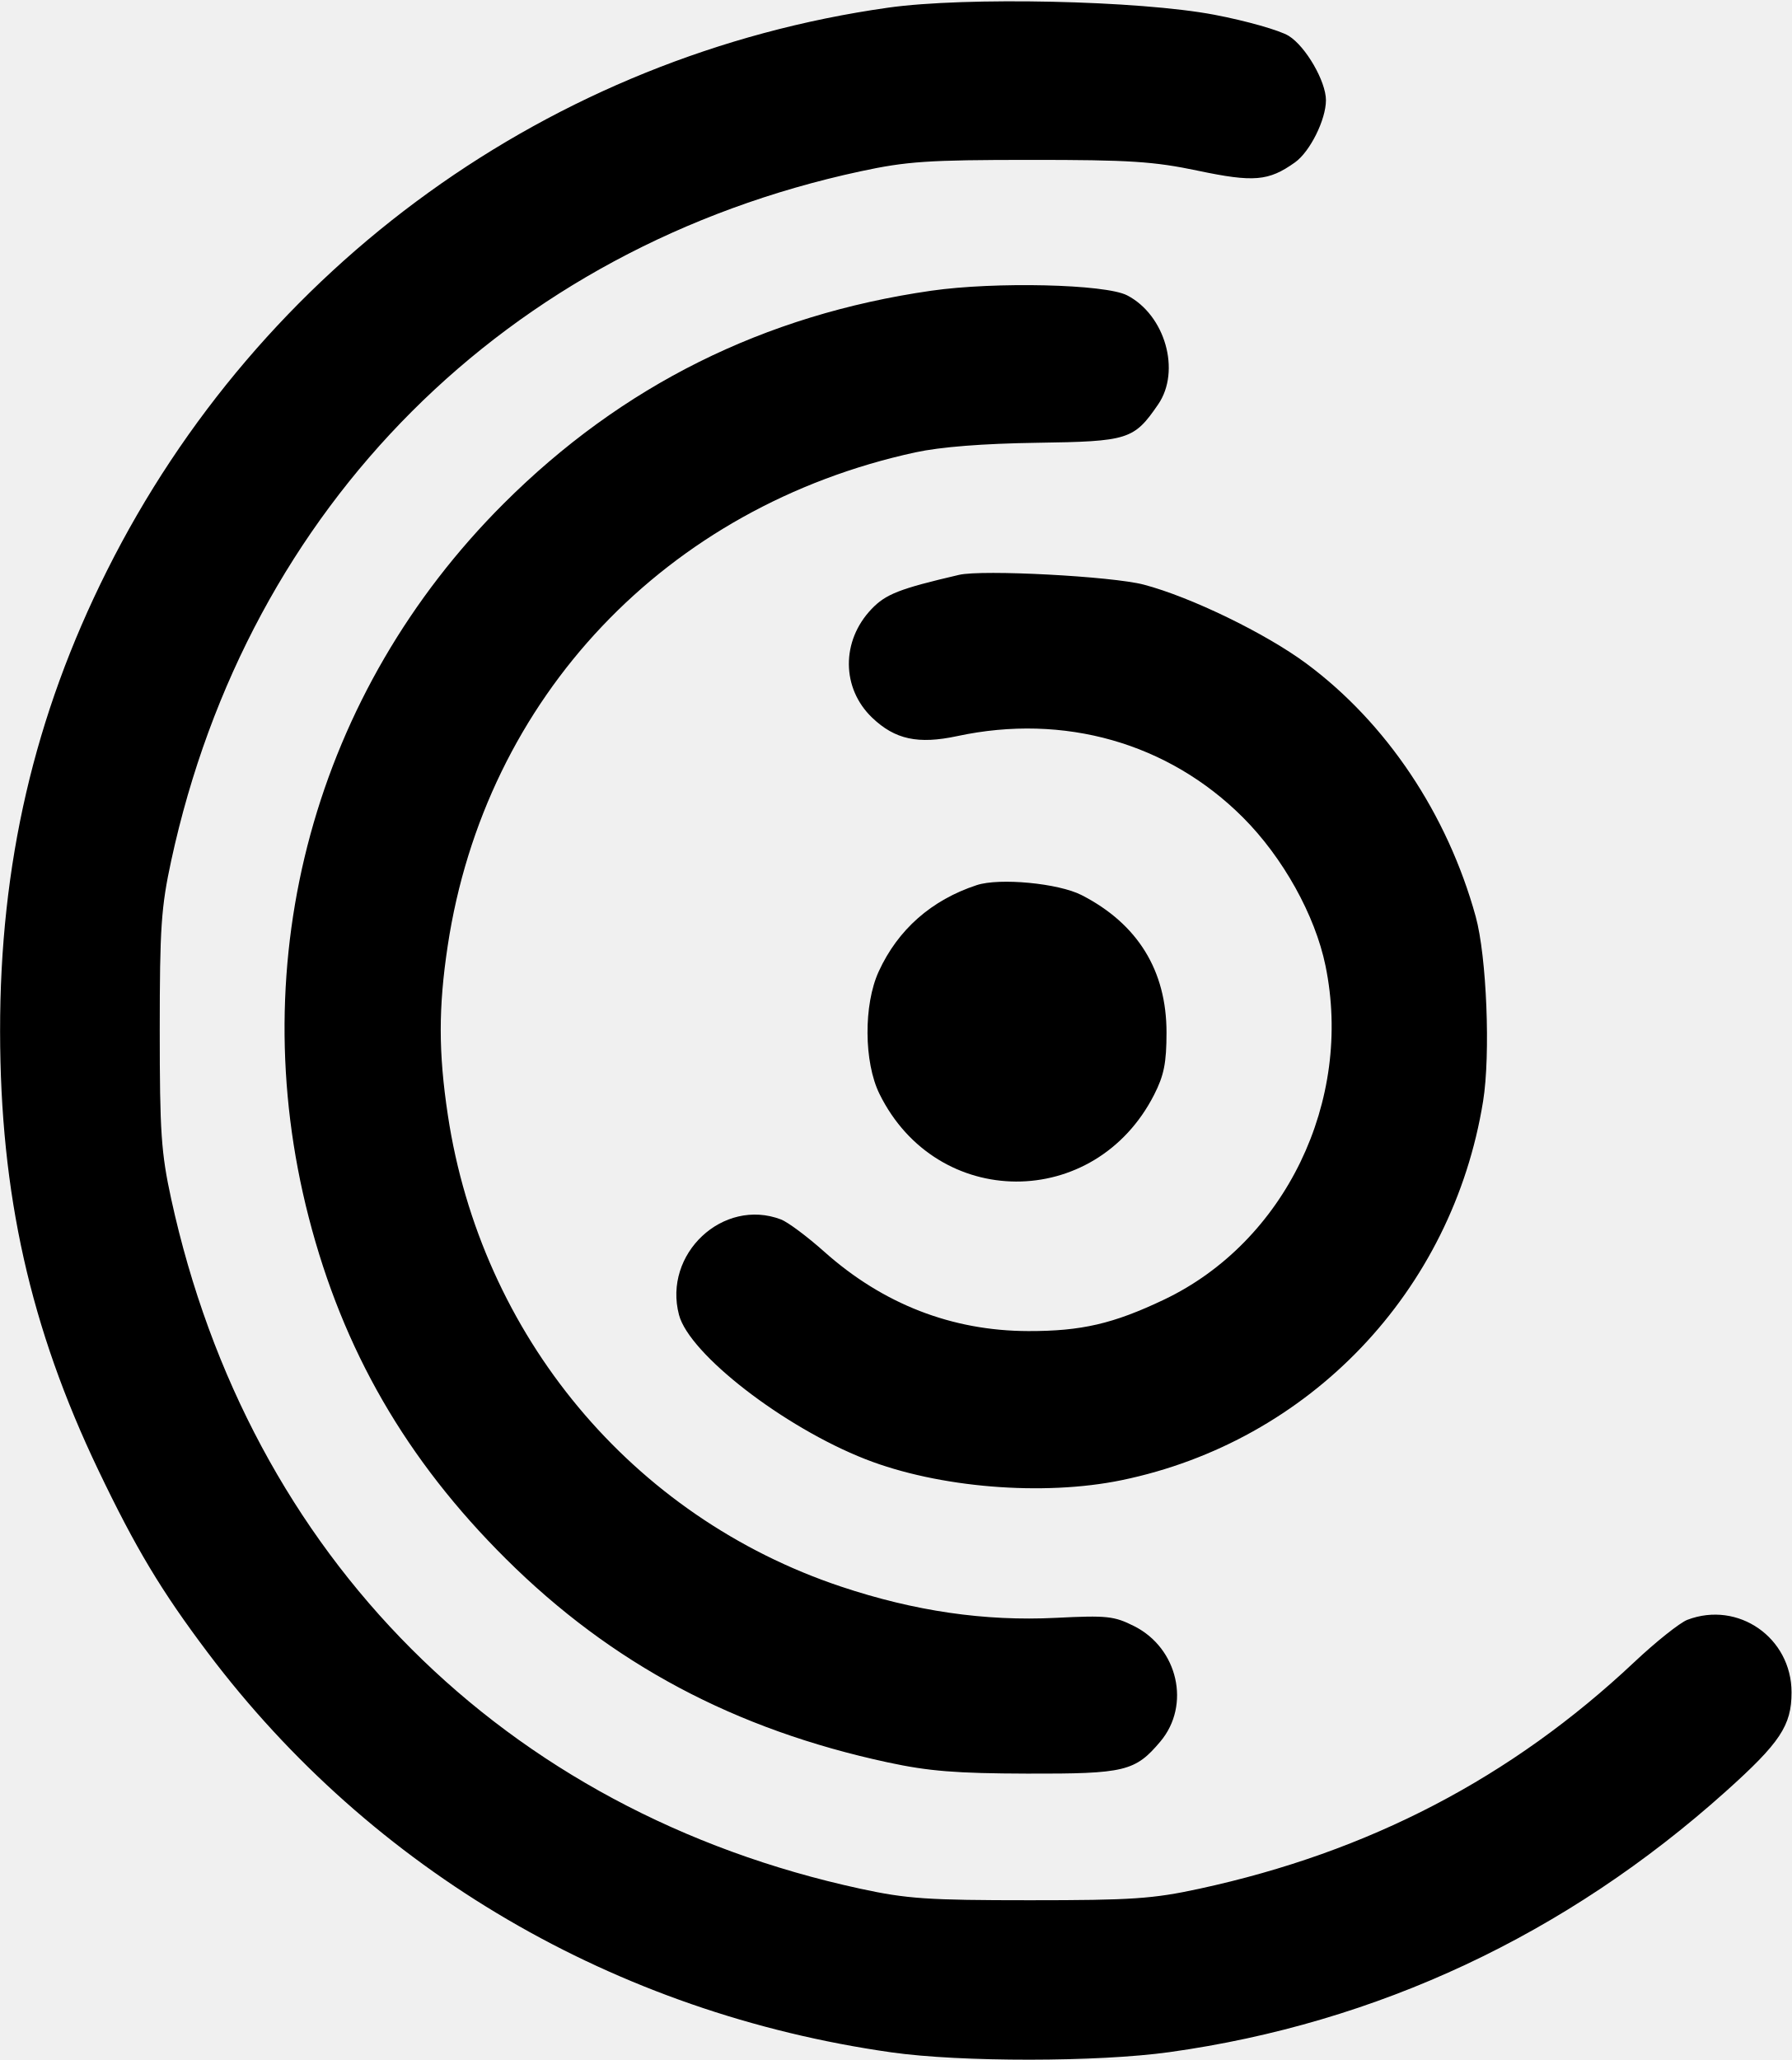
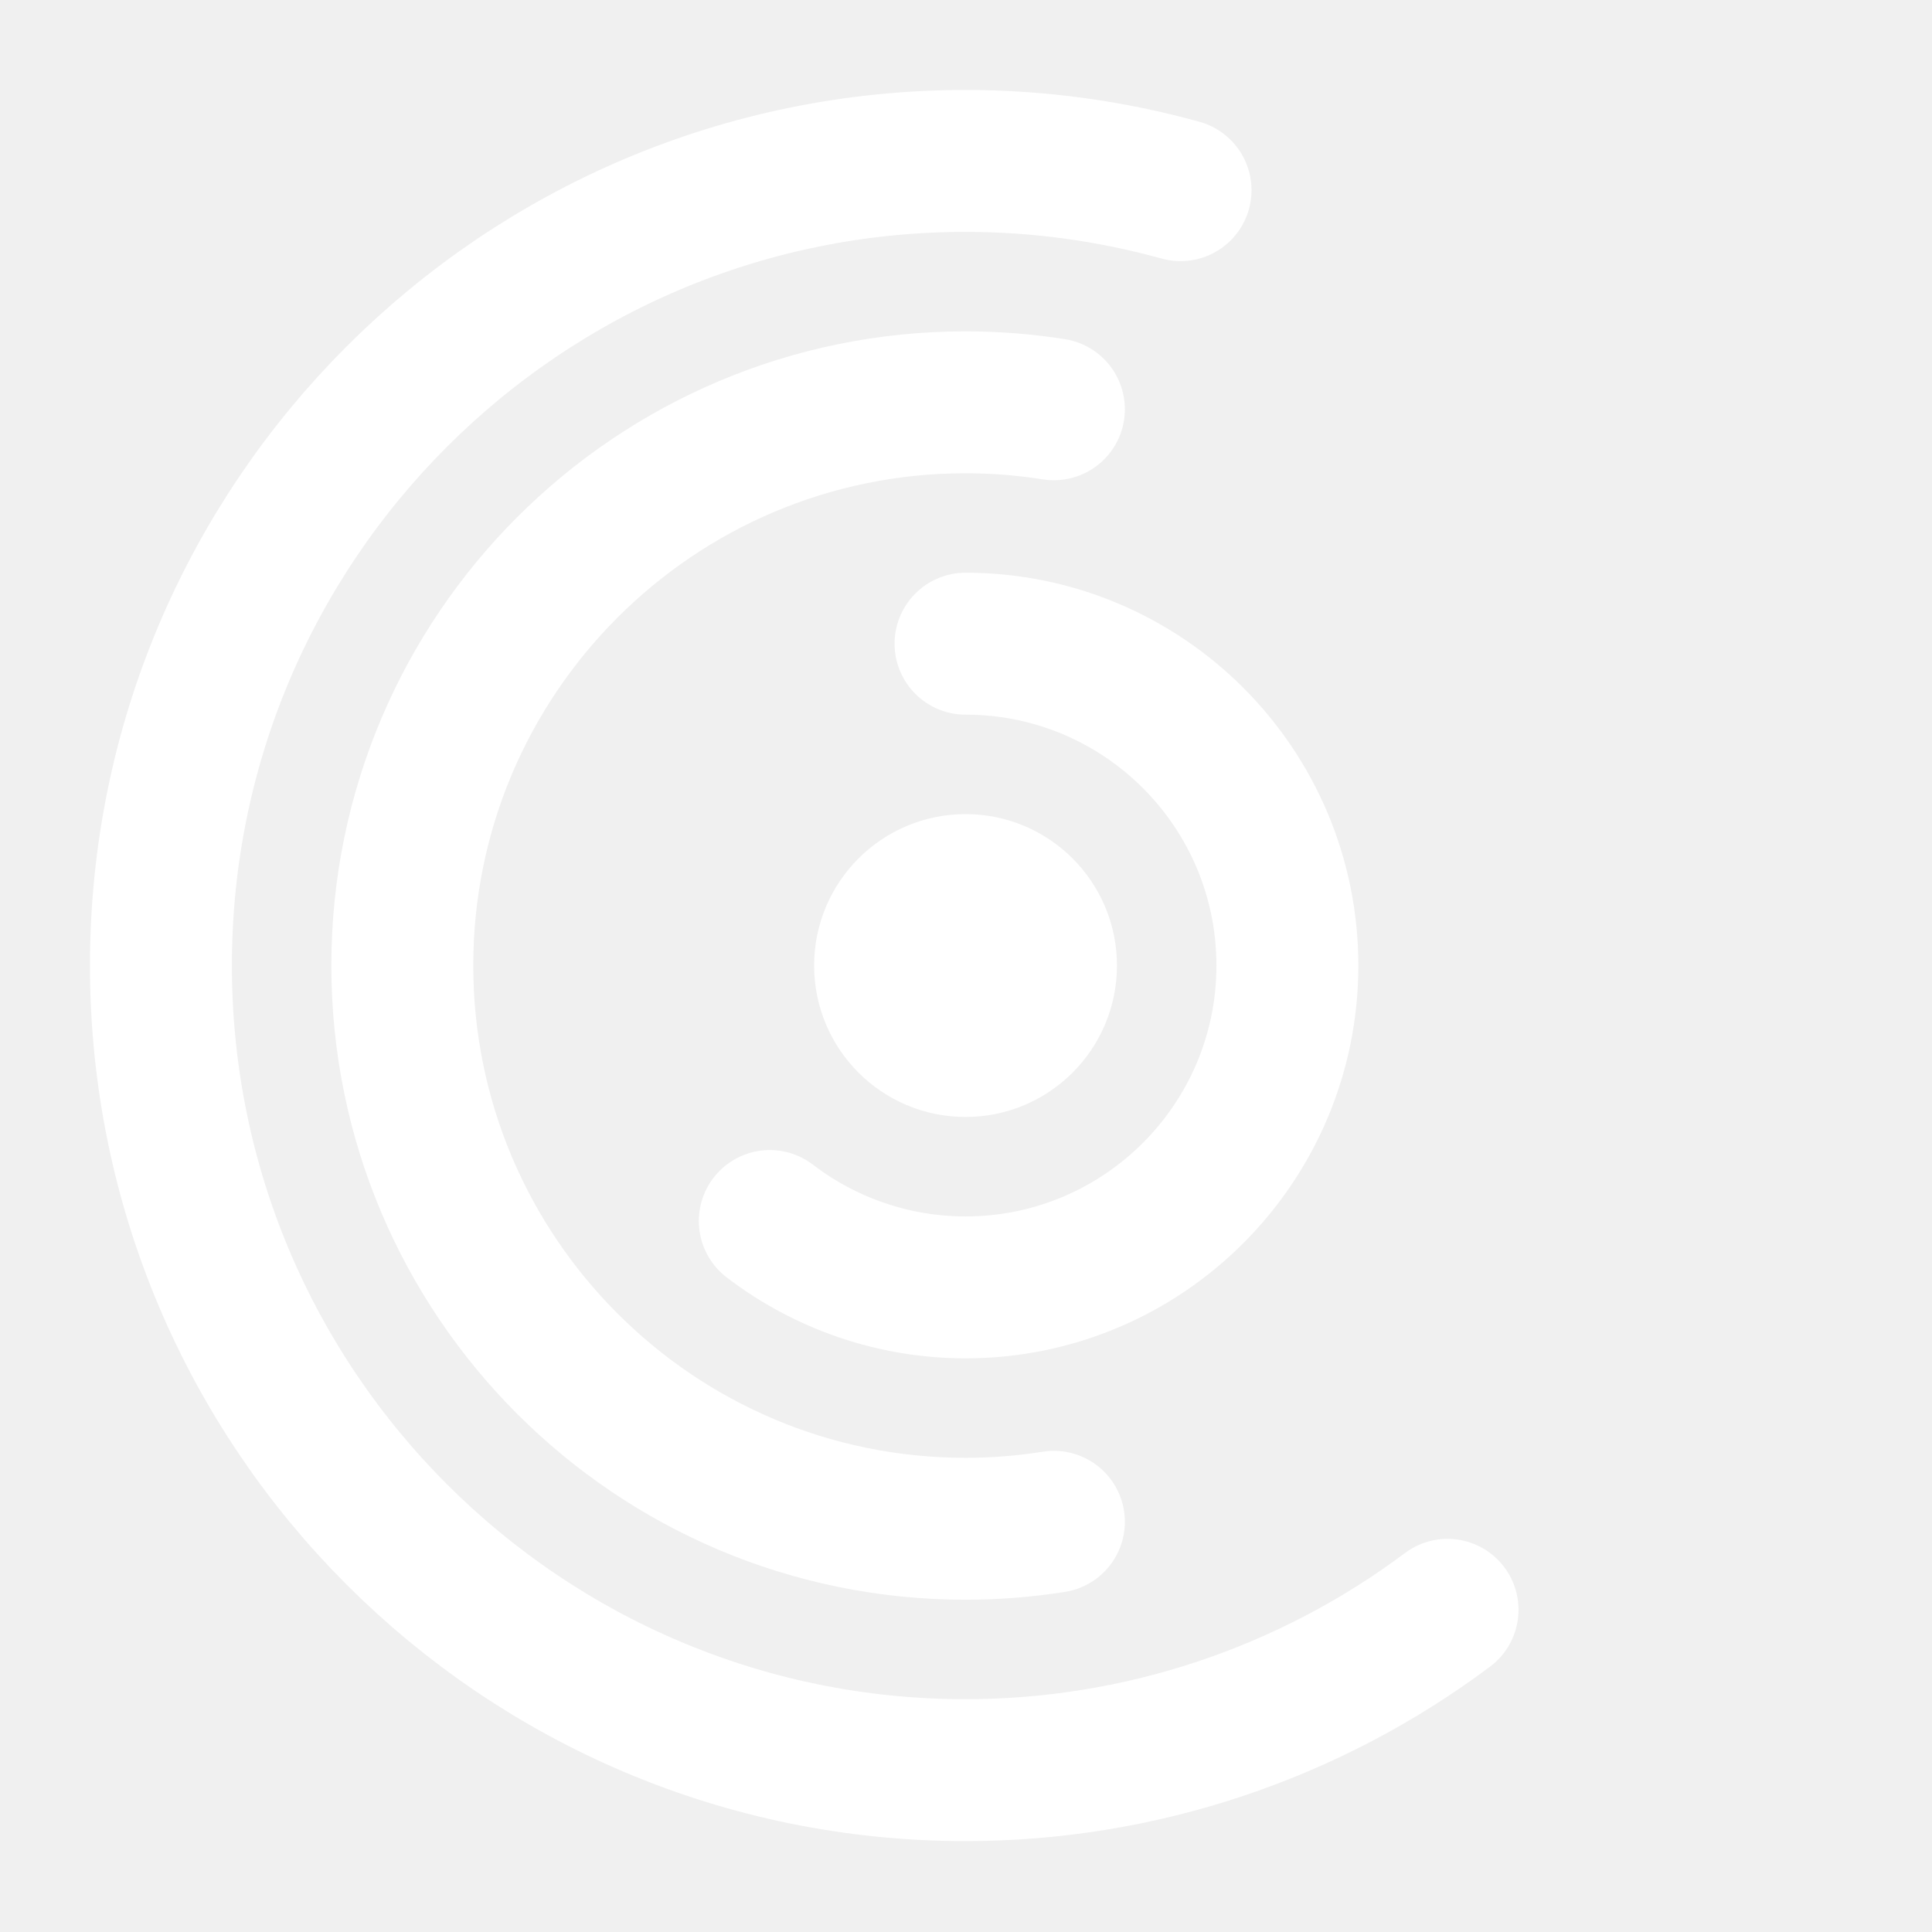
- <svg xmlns="http://www.w3.org/2000/svg" width="354" height="407" viewBox="0 0 354 407" version="1.1">
-   <path d="M 175.496 1.514 C 108.911 10.935, 51.349 52.419, 21.128 112.765 C 6.776 141.424, -0.018 170.716, 0.018 203.784 C 0.054 235.933, 5.962 262.300, 19.450 290.500 C 26.813 305.895, 31.865 314.318, 41.041 326.500 C 73.531 369.635, 121.589 397.737, 176.117 405.488 C 189.844 407.439, 216.933 407.418, 231.073 405.446 C 272.145 399.717, 309.433 382.249, 340.997 353.949 C 351.752 344.305, 354 340.920, 354 334.364 C 354 323.566, 343.451 316.217, 333.424 320.029 C 331.935 320.595, 327.206 324.361, 322.915 328.398 C 298.617 351.256, 270.503 365.904, 237 373.161 C 227.787 375.157, 223.681 375.436, 203.500 375.436 C 183.319 375.436, 179.213 375.157, 170 373.161 C 99.596 357.911, 49.226 307.500, 33.827 236.880 C 31.843 227.778, 31.564 223.668, 31.564 203.500 C 31.564 183.319, 31.843 179.213, 33.839 170 C 49.016 99.936, 100.053 48.904, 170 33.854 C 179.176 31.879, 183.400 31.594, 203.500 31.589 C 223.205 31.583, 227.964 31.890, 236.718 33.731 C 247.737 36.047, 250.671 35.795, 255.882 32.084 C 258.849 29.971, 262 23.642, 262 19.795 C 262 16.073, 257.999 9.163, 254.643 7.088 C 252.875 5.996, 246.269 4.119, 239.964 2.918 C 225.146 0.096, 190.805 -0.652, 175.496 1.514 M 184 57.441 C 150.949 62.199, 122.878 76.175, 99.517 99.502 C 62.246 136.718, 47.841 189.466, 61.006 240.524 C 67.775 266.774, 80.281 288.428, 99.978 308 C 120.833 328.724, 145.171 341.691, 175.435 348.204 C 183.514 349.942, 188.953 350.379, 203 350.418 C 222.262 350.471, 224.319 349.975, 229.287 344.071 C 235.318 336.903, 232.770 325.654, 224.126 321.293 C 220.147 319.286, 218.747 319.137, 208.626 319.643 C 194.588 320.345, 180.723 318.327, 166.169 313.463 C 124.892 299.669, 95.059 263.889, 88.488 220.295 C 86.630 207.967, 86.622 199.089, 88.457 186.916 C 95.861 137.800, 131.616 100.068, 180.893 89.370 C 185.834 88.298, 194.230 87.636, 204.848 87.482 C 222.972 87.219, 224.056 86.877, 228.839 79.908 C 233.377 73.296, 230.234 62.241, 222.710 58.350 C 218.417 56.130, 196.654 55.619, 184 57.441 M 189.500 113.578 C 177.727 116.323, 175.032 117.375, 172.211 120.329 C 166.188 126.635, 166.247 135.981, 172.345 141.805 C 176.850 146.107, 181.415 147.091, 189.161 145.430 C 210.267 140.903, 230.868 146.771, 245.603 161.506 C 253.505 169.409, 259.857 180.818, 261.910 190.799 C 267.403 217.504, 253.914 245.394, 230 256.775 C 219.973 261.547, 213.678 263.005, 203.201 262.985 C 188.107 262.956, 174.462 257.649, 162.855 247.292 C 159.509 244.306, 155.669 241.444, 154.321 240.932 C 142.875 236.580, 130.966 247.732, 134.171 259.799 C 136.230 267.552, 154.863 281.967, 171 288.291 C 185.423 293.943, 206.139 295.641, 221.631 292.441 C 258.747 284.775, 286.988 255.167, 293.054 217.563 C 294.543 208.337, 293.762 188.951, 291.586 181.070 C 285.992 160.815, 273.946 142.822, 258.134 131.100 C 250.082 125.130, 235.267 117.942, 226 115.507 C 219.721 113.858, 194.106 112.504, 189.500 113.578 M 193 174.876 C 184.045 177.822, 177.426 183.655, 173.626 191.949 C 170.618 198.515, 170.690 209.856, 173.780 216.127 C 185.113 239.131, 216.340 239.236, 228.040 216.310 C 230 212.470, 230.495 209.987, 230.497 204 C 230.502 191.752, 224.803 182.528, 213.722 176.848 C 209.152 174.505, 197.497 173.396, 193 174.876" stroke="none" fill="black" fill-rule="evenodd" />
+ <svg xmlns="http://www.w3.org/2000/svg" width="100%" height="100%" viewBox="0 0 1418 1418" version="1.1" xml:space="preserve" style="fill-rule:evenodd;clip-rule:evenodd;stroke-linecap:round;stroke-linejoin:round;stroke-miterlimit:1.5;">
+   <g transform="matrix(1.24493,0,0,1.24493,-466.936,-486.875)">
+     <path d="M1071.07,503.209C1029.79,491.763 987.148,485.961 944.311,485.961C682.501,485.961 469.945,698.517 469.945,960.327C469.945,1222.14 682.501,1434.69 944.311,1434.69C1046.76,1434.69 1146.45,1401.53 1228.48,1340.16C1146.45,1401.53 1046.76,1434.69 944.311,1434.69C682.501,1434.69 469.945,1222.14 469.945,960.327C469.945,698.517 682.501,485.961 944.311,485.961C987.148,485.961 1029.79,491.763 1071.07,503.209Z" style="fill:white;stroke:white;stroke-width:83.67px;" />
+   </g>
+   <g transform="matrix(0.871448,0,0,0.871448,-114.257,-128.214)">
+     <path d="M1018.74,491.836C994.122,487.925 969.236,485.961 944.311,485.961C682.501,485.961 469.945,698.517 469.945,960.327C469.945,1222.14 682.501,1434.69 944.311,1434.69C969.236,1434.69 994.122,1432.73 1018.74,1428.82C994.122,1432.73 969.236,1434.69 944.311,1434.69C682.501,1434.69 469.945,1222.14 469.945,960.327C469.945,698.517 682.501,485.961 944.311,485.961C969.236,485.961 994.122,487.925 1018.74,491.836Z" style="fill:white;stroke:white;stroke-width:119.53px;" />
+   </g>
+   <g transform="matrix(0.49797,0,0,0.49797,238.422,230.447)">
+     <path d="M655.795,1336.87C738.595,1400.31 839.999,1434.69 944.311,1434.69C1206.12,1434.69 1418.68,1222.14 1418.68,960.327C1418.68,698.342 1206.3,485.961 944.311,485.961C1206.3,485.961 1418.68,698.342 1418.68,960.327C1418.68,1222.14 1206.12,1434.69 944.311,1434.69C839.999,1434.69 738.595,1400.31 655.795,1336.87Z" style="fill:white;stroke:white;stroke-width:209.18px;" />
+   </g>
+   <g transform="matrix(0.124493,0,0,0.124493,591.102,589.108)">
+     <circle cx="944.311" cy="960.327" r="474.366" style="fill:white;stroke:white;stroke-width:836.73px;" />
+   </g>
</svg>
